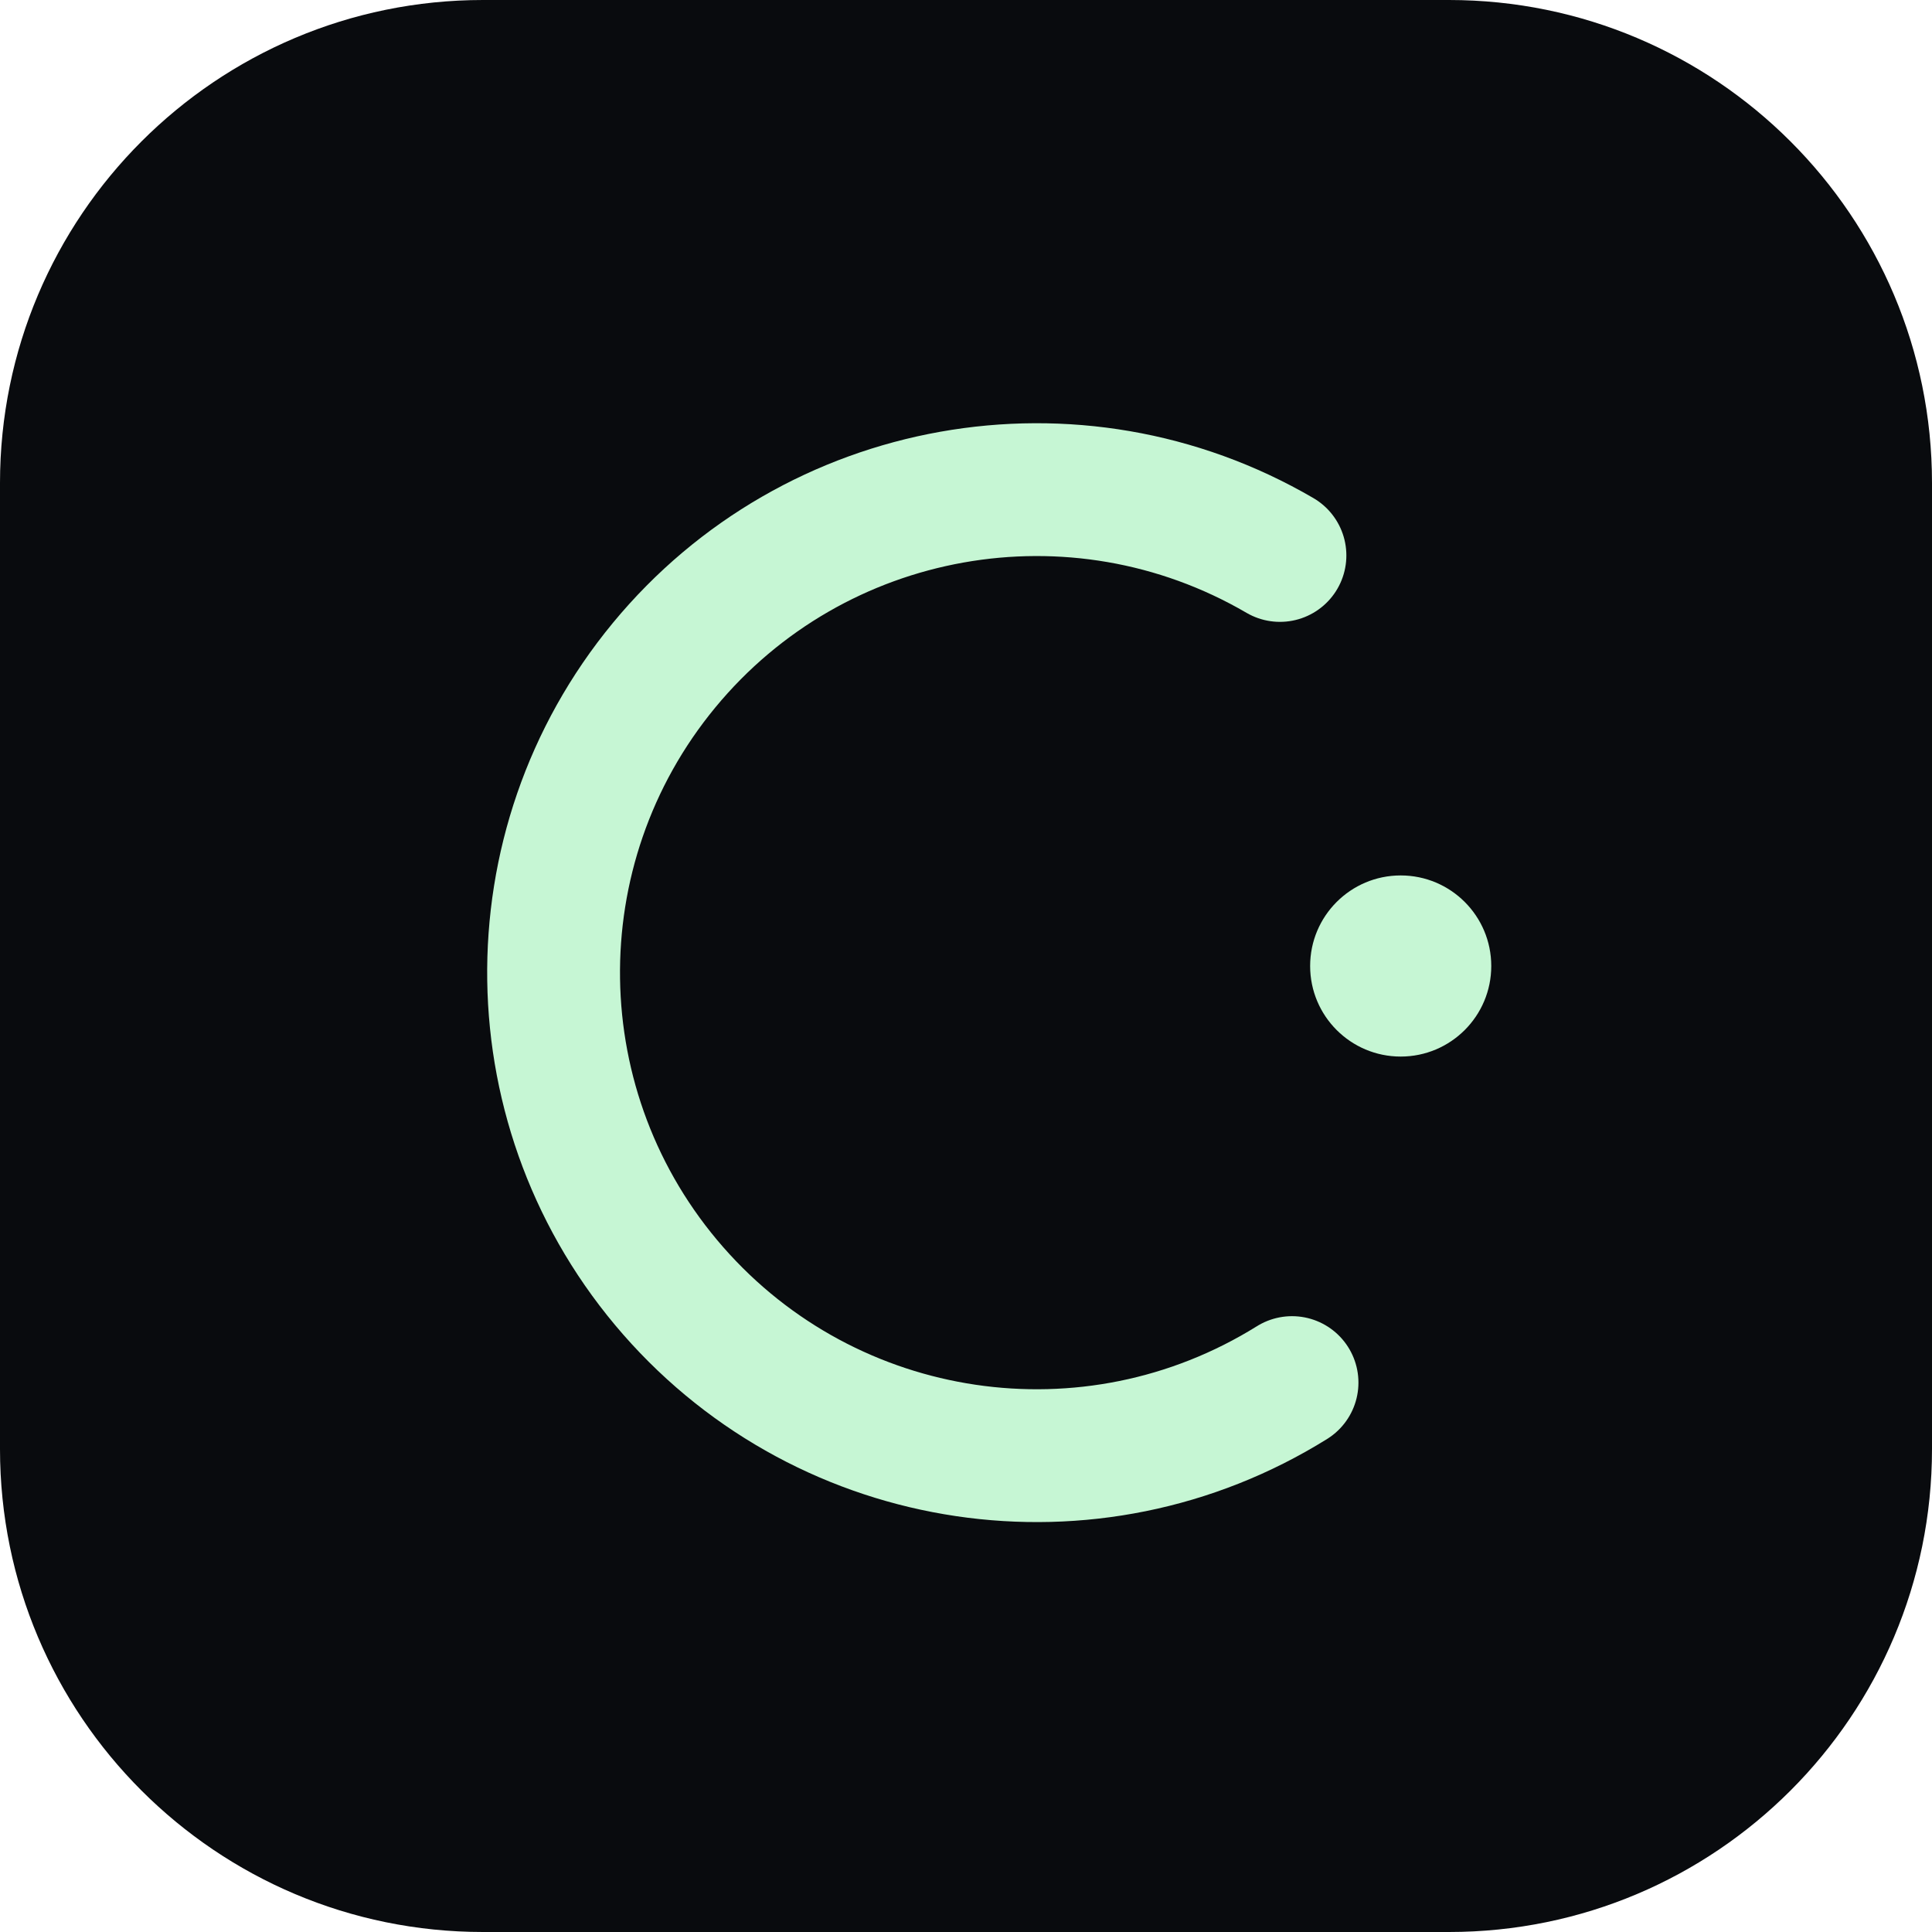
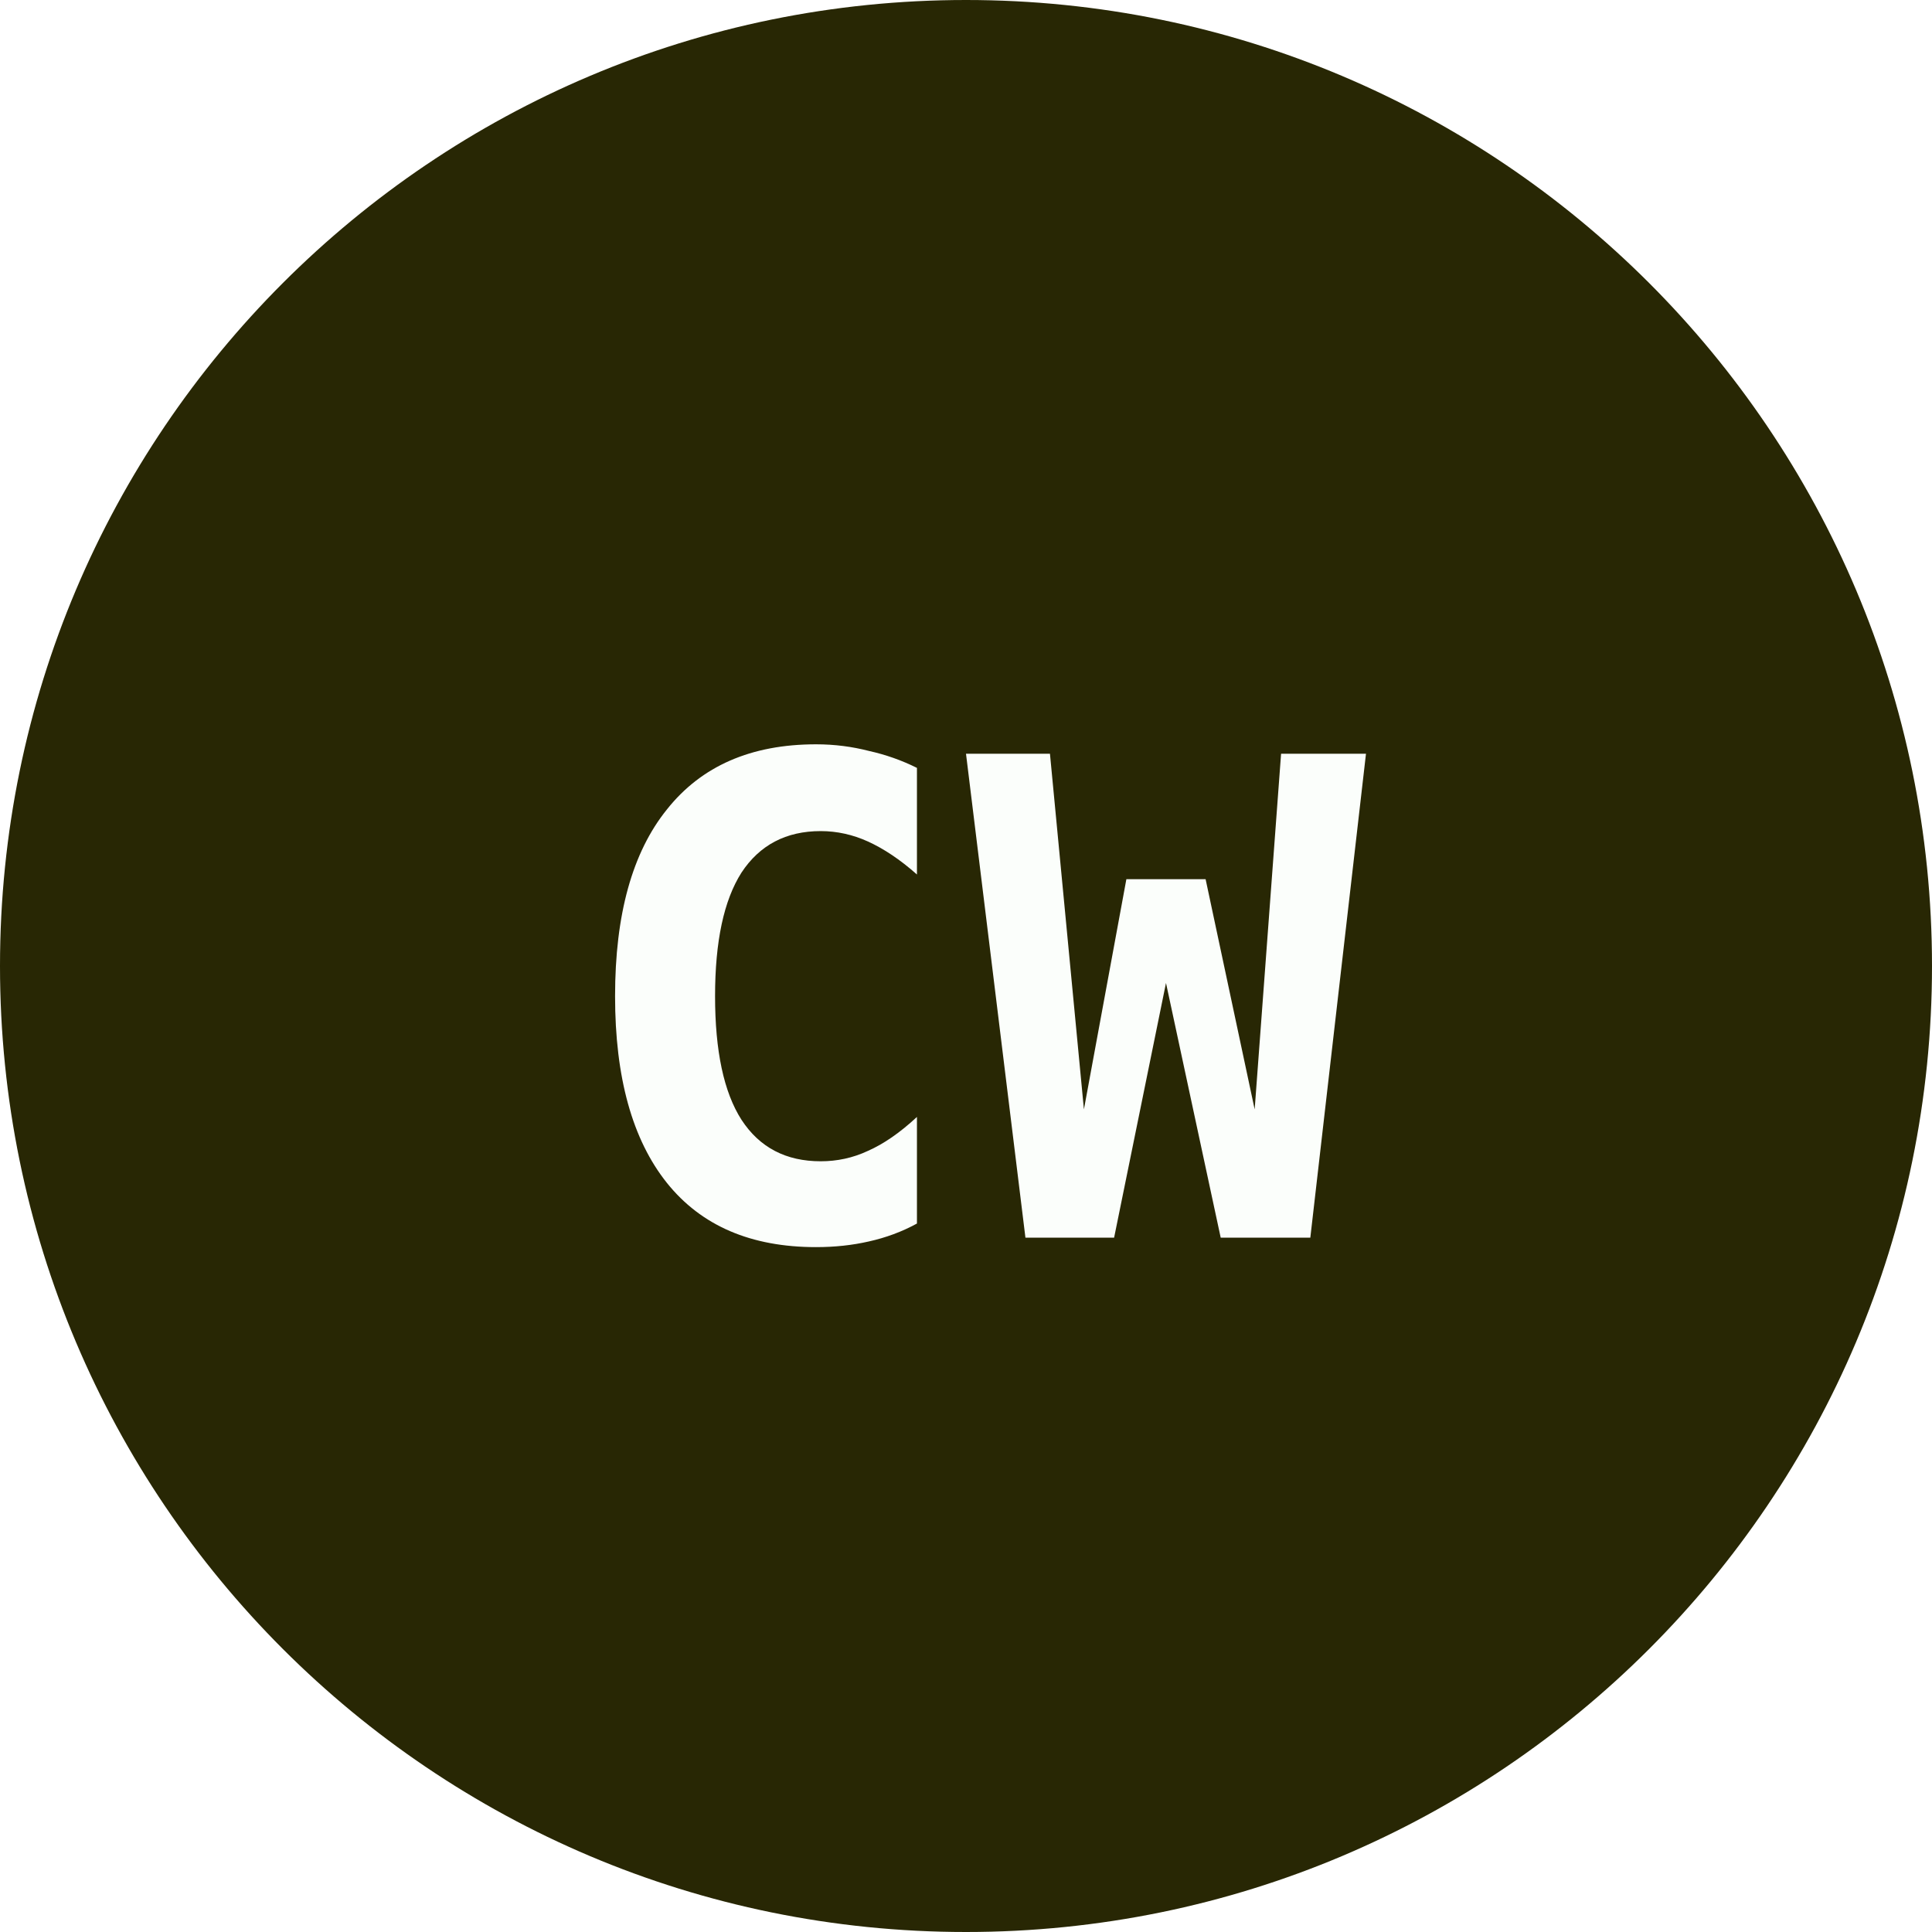
<svg xmlns="http://www.w3.org/2000/svg" viewBox="0 0 32 32">
-   <rect width="32" height="32" rx="8" fill="#090b0e" />
-   <path d="M21.2 9.2a8 8 0 1 0 .2 13.7" fill="none" stroke="#c6f6d4" stroke-width="2.2" stroke-linecap="round" />
-   <circle cx="23.2" cy="16" r="1.5" fill="#c6f6d4" />
+   <circle cx="16" cy="16" r="16" fill="#282704" />
+   <text x="16" y="20.5" text-anchor="middle" font-family="ui-monospace, monospace" font-size="11" font-weight="600" fill="#FBFEFB">CW</text>
</svg>
